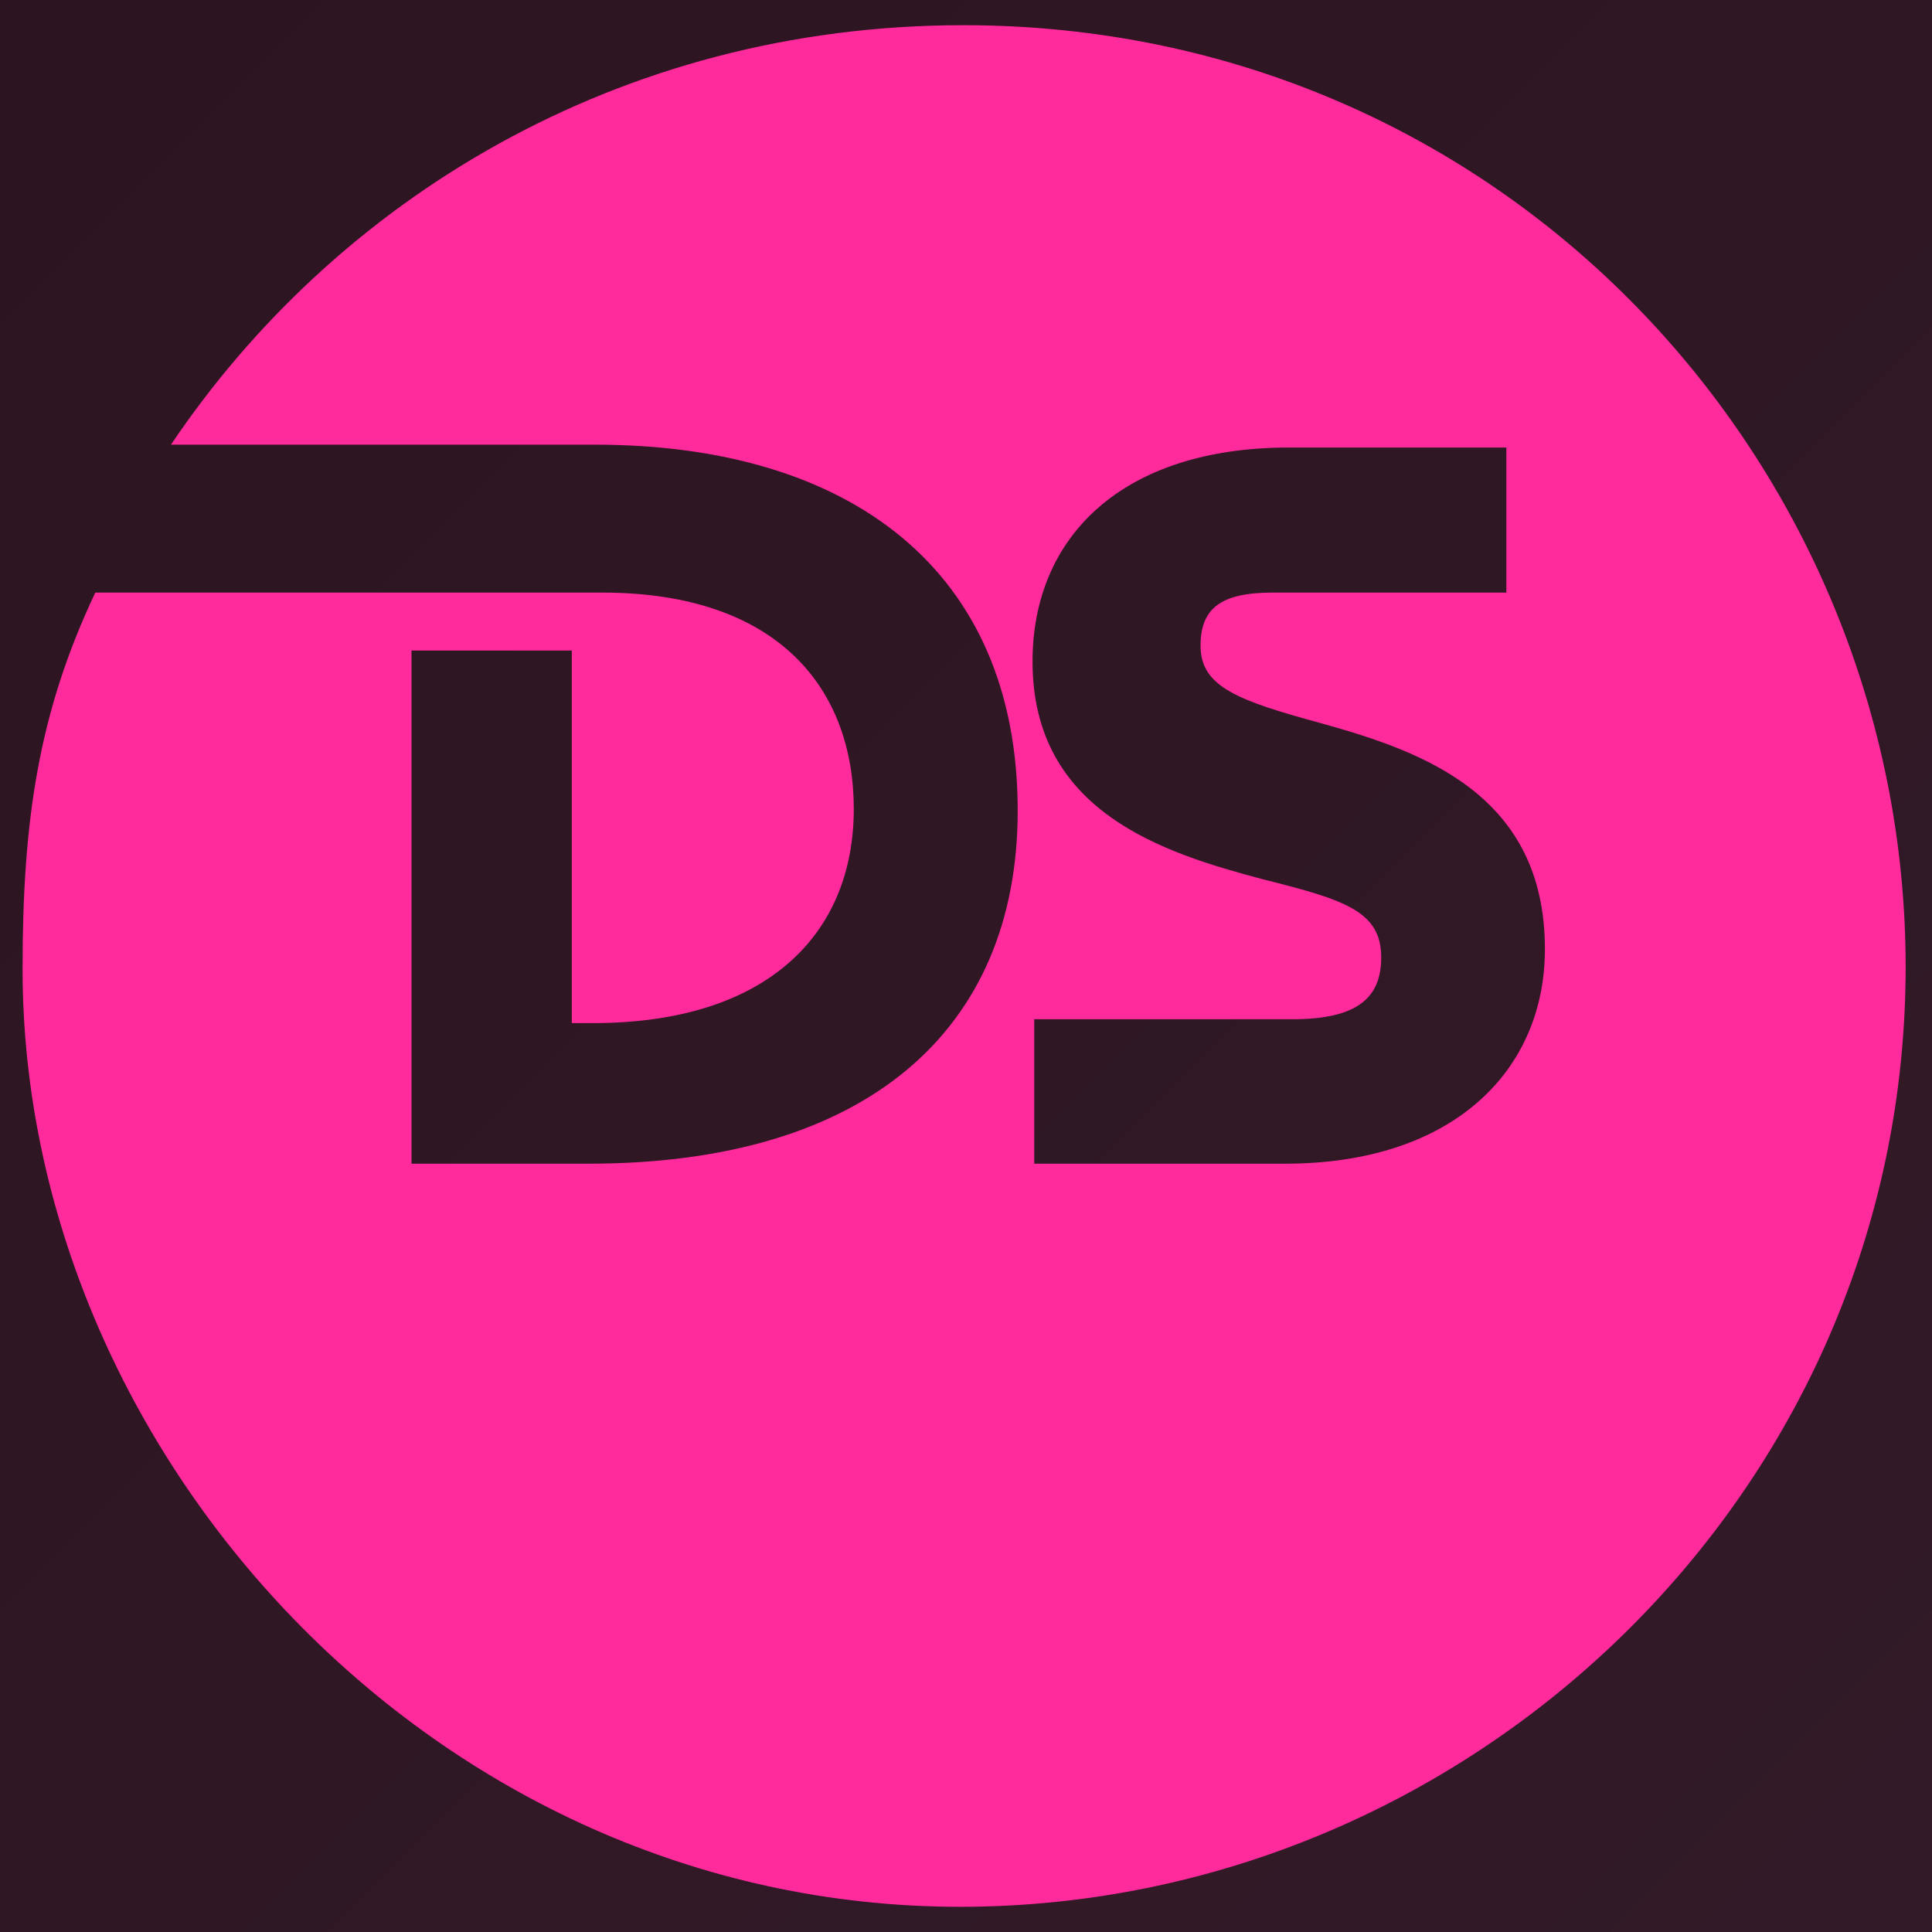
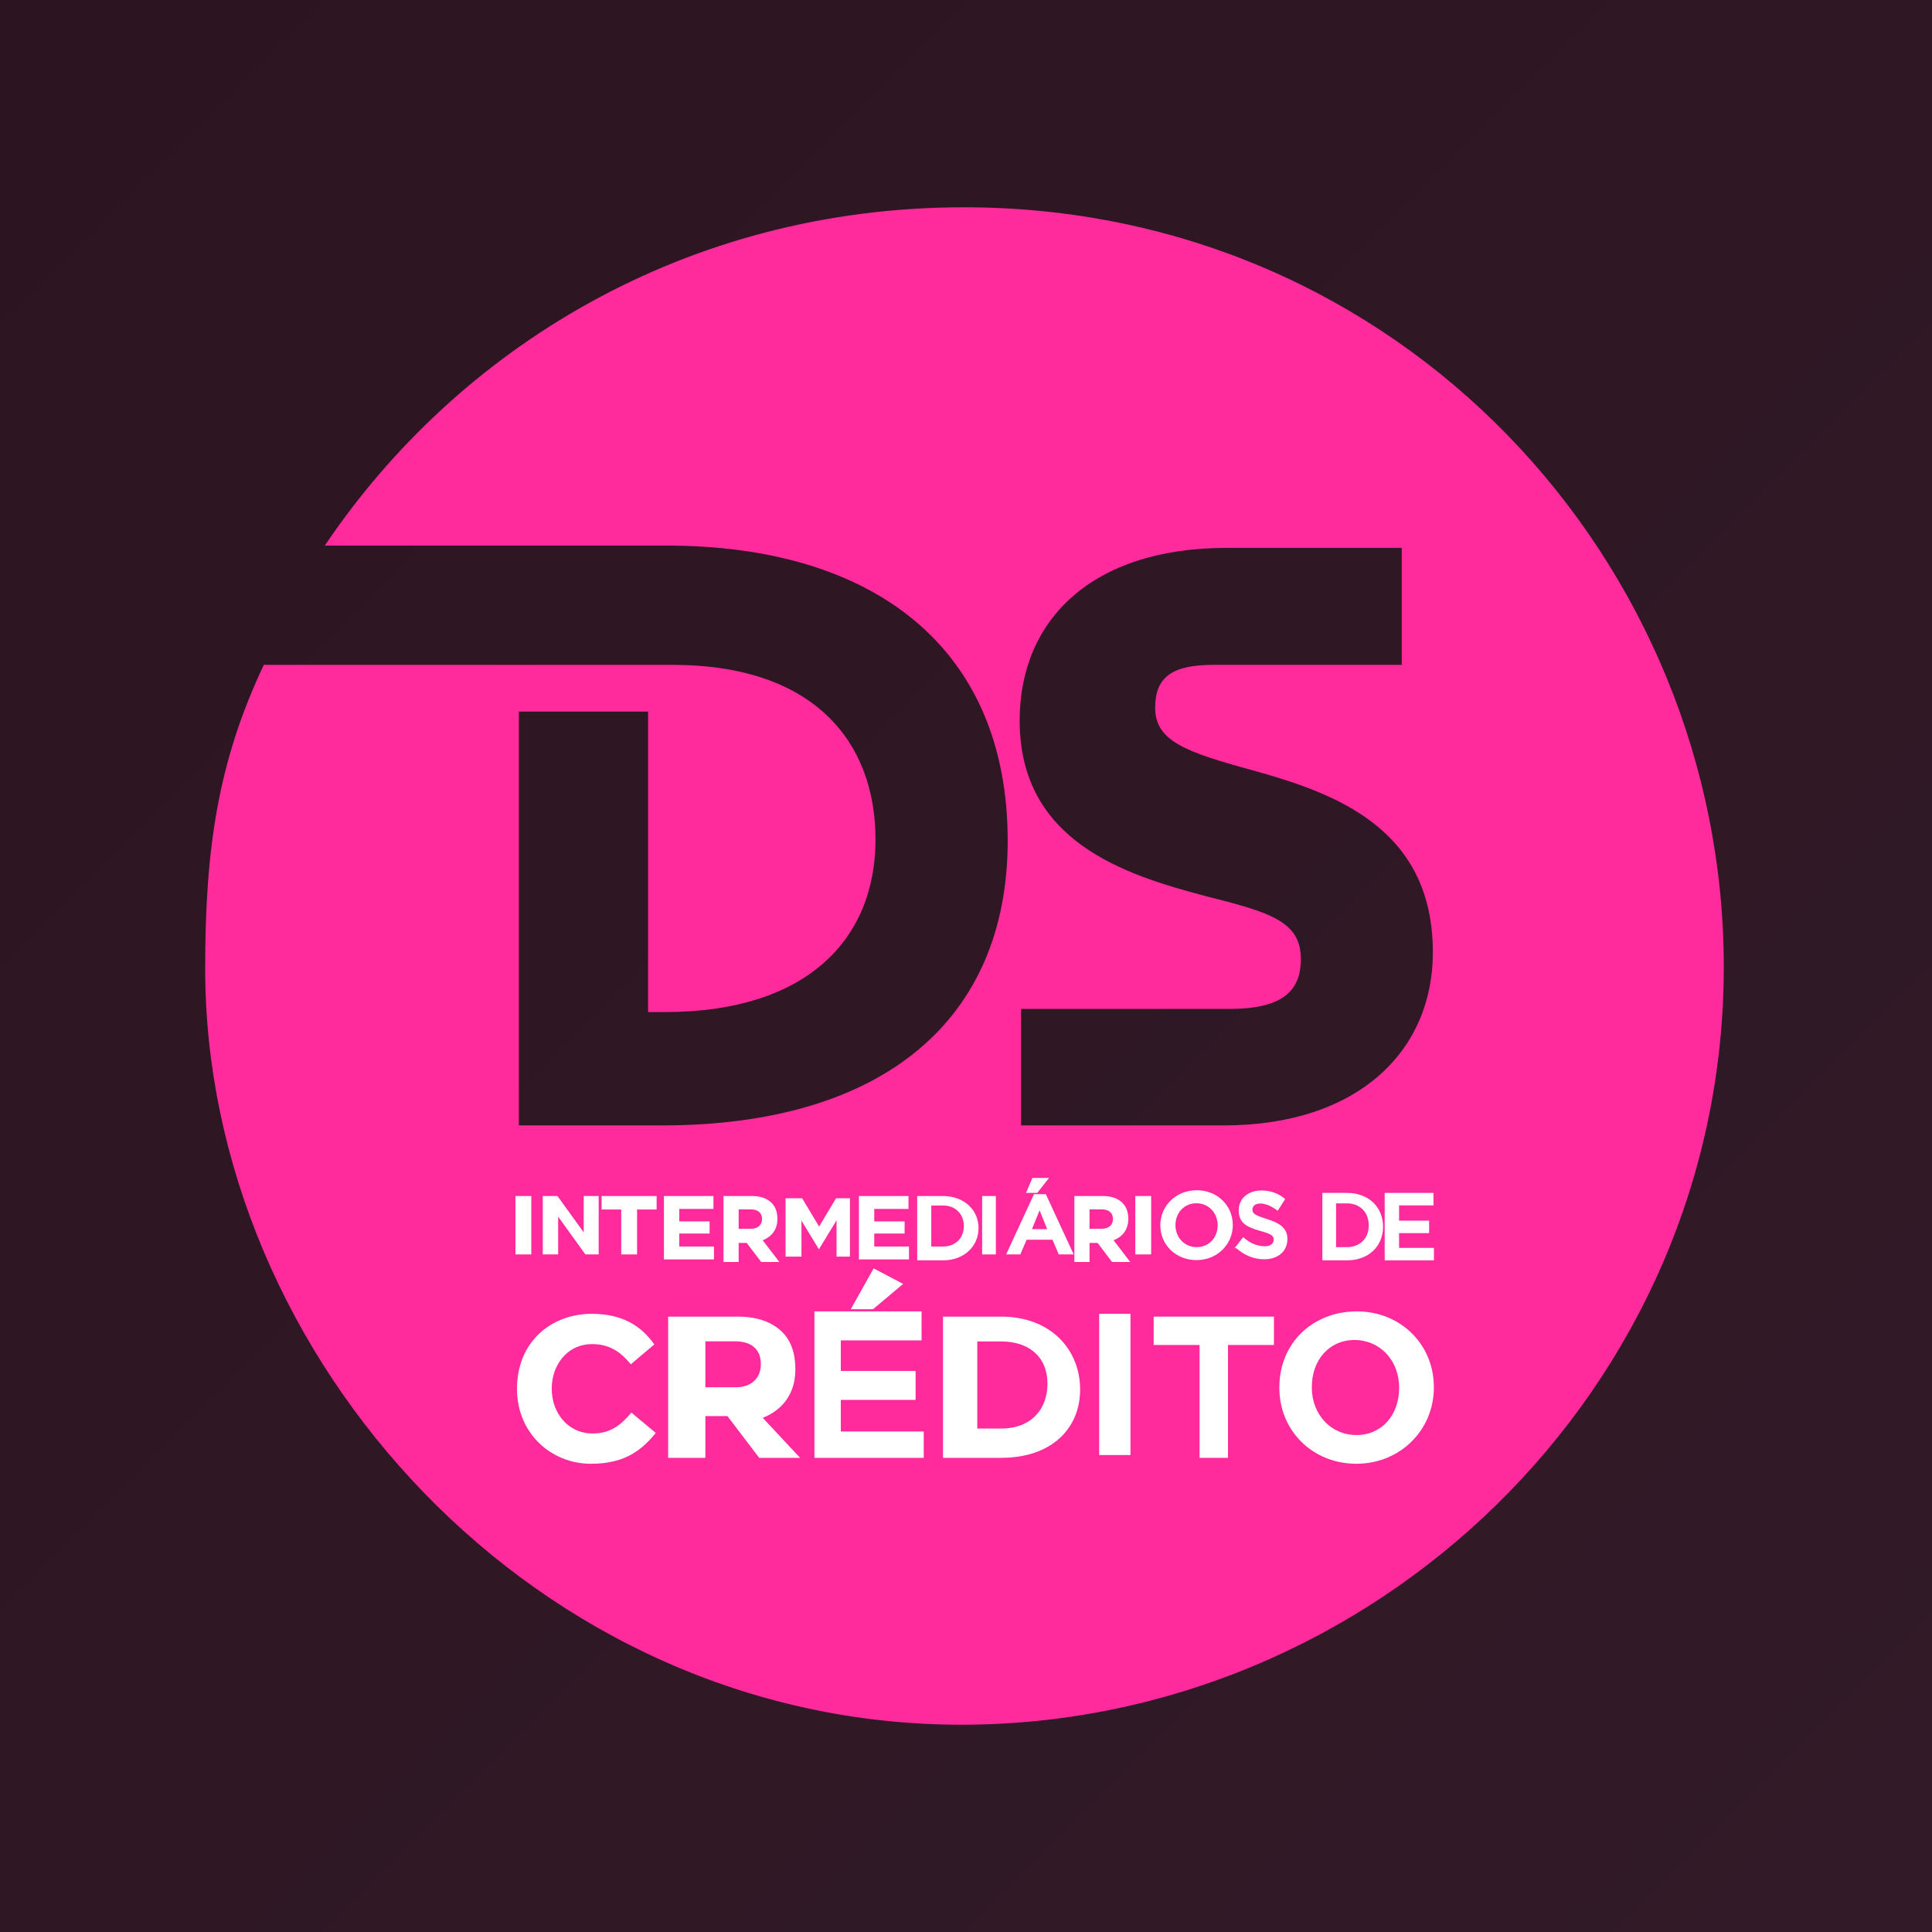
- <svg xmlns="http://www.w3.org/2000/svg" width="250" height="250" viewBox="0 0 250 250" fill="none">
+ <svg xmlns="http://www.w3.org/2000/svg" width="250" height="250" viewBox="-30 -30 310 310" fill="none">
  <defs>
-     <linearGradient id="dsBgDk" x1="0" y1="0" x2="250" y2="250" gradientUnits="userSpaceOnUse">
+     <linearGradient id="dsBgDk" x1="-30" y1="-30" x2="280" y2="280" gradientUnits="userSpaceOnUse">
      <stop stop-color="#2C1520" />
      <stop offset="1" stop-color="#321A28" />
    </linearGradient>
  </defs>
-   <rect width="250" height="250" fill="url(#dsBgDk)" />
+   <rect x="-30" y="-30" width="310" height="310" fill="url(#dsBgDk)" />
  <path d="M 124.68,3.26 C 79.92,3.26 43.32,26.04 22.12,57.54 H 76.96 C 109.99,57.54 131.69,73.77 131.69,104.91 C 131.69,133.29 112.11,150.58 76.16,150.58 H 53.25 V 84.18 H 73.99 V 132.39 H 76.74 C 99.22,132.39 110.48,120.91 110.48,104.68 C 110.48,89.24 100.82,76.68 77.91,76.68 H 12.33 C 4.96,92.27 2.92,106.18 2.92,125.41 C 2.92,187.96 56.12,246.74 124.26,246.74 C 190.08,246.74 246.59,193.21 246.59,125.11 C 246.59,60.15 194.72,3.26 124.68,3.26 Z M 133.83,131.89 H 167.23 C 175.76,131.89 178.73,129.04 178.73,123.88 C 178.73,117.83 173.82,116.39 163.31,113.75 C 150.53,110.35 133.61,105.07 133.61,85.6 C 133.61,69.47 145.21,57.91 166.8,57.91 H 194.92 V 76.68 H 164.68 C 157.99,76.68 155.35,78.71 155.35,83.56 C 155.35,88.92 160.26,90.67 171.1,93.63 C 184.1,97.25 199.91,102.83 199.91,122.82 C 199.91,138.47 188.1,150.58 166.29,150.58 H 133.83 V 131.89 Z" fill="#FF2A9B" />
+   <path d="M 52.71,161.91 H 55.25 V 171.28 H 52.71 V 161.91 Z" fill="white" />
+   <path d="M 57.09,161.91 H 59.45 L 63.66,167.74 V 161.91 H 66.06 V 171.28 H 63.93 L 59.56,165.22 V 171.28 H 57.09 V 161.91 Z" fill="white" />
+   <path d="M 69.68,164.07 H 66.53 V 161.91 H 75.36 V 164.07 H 72.22 V 171.28 H 69.68 V 164.07 Z" fill="white" />
+   <path d="M 76.53,161.91 H 84.48 V 163.98 H 78.99 V 165.98 H 83.86 V 167.93 H 78.99 V 170.01 H 84.56 V 172.08 H 76.53 V 161.91 Z" fill="white" />
+   <path d="M 86.09,161.91 H 90.65 C 92.02,161.91 93.09,162.29 93.81,163.01 C 94.42,163.62 94.74,164.49 94.74,165.56 V 165.6 C 94.74,167.34 93.78,168.46 92.38,169.01 L 95.05,172.49 H 92.14 L 89.81,169.43 H 88.52 V 172.49 H 86.09 V 161.91 Z M 90.51,167.16 C 91.63,167.16 92.28,166.51 92.28,165.62 V 165.58 C 92.28,164.58 91.57,164.05 90.46,164.05 H 88.52 V 167.16 H 90.51 Z" fill="white" />
+   <path d="M 96.05,162.27 H 98.71 L 101.43,166.81 L 104.15,162.27 H 106.38 V 171.63 H 104.23 V 165.81 L 101.43,170.41 H 101.37 L 98.6,165.86 V 171.63 H 96.05 V 162.27 Z" fill="white" />
+   <path d="M 107.82,161.91 H 115.77 V 163.98 H 110.28 V 165.98 H 115.15 V 167.93 H 110.28 V 170.01 H 115.85 V 172.08 H 107.82 V 161.91 Z" fill="white" />
+   <path d="M 117.17,161.91 H 121.31 C 124.71,161.91 127.01,164.16 127.01,167.04 V 167.07 C 127.01,169.95 124.71,172.23 121.31,172.23 H 117.17 V 161.91 Z M 121.31,170.01 C 123.31,170.01 124.65,168.67 124.65,166.76 V 166.72 C 124.65,164.79 123.31,163.43 121.31,163.43 H 119.43 V 170.01 H 121.31 Z" fill="white" />
+   <path d="M 127.59,161.91 H 129.79 V 171.28 H 127.59 V 161.91 Z" fill="white" />
+   <path d="M 135.66,159.01 H 138.32 L 136.43,161.41 H 134.62 L 135.66,159.01 Z M 135.91,161.61 H 137.81 L 142.28,171.28 H 139.88 L 138.88,168.92 H 134.73 L 133.72,171.28 H 131.44 L 135.91,161.61 Z M 138.03,167.23 L 136.81,164.21 L 135.58,167.23 H 138.03 Z" fill="white" />
+   <path d="M 142.39,161.91 H 146.95 C 148.32,161.91 149.39,162.29 150.11,163.01 C 150.72,163.62 151.04,164.49 151.04,165.56 V 165.6 C 151.04,167.34 150.08,168.46 148.68,169.01 L 151.35,172.49 H 148.44 L 146.11,169.43 H 144.82 V 172.49 H 142.39 V 161.91 Z M 146.81,167.16 C 147.93,167.16 148.58,166.51 148.58,165.62 V 165.58 C 148.58,164.58 147.87,164.05 146.76,164.05 H 144.82 V 167.16 H 146.81 Z" fill="white" />
+   <path d="M 152.17,161.91 H 154.71 V 171.28 H 152.17 V 161.91 Z" fill="white" />
+   <path d="M 156.18,166.62 V 166.59 C 156.18,163.53 158.65,160.98 162.01,160.98 C 165.38,160.98 167.81,163.49 167.81,166.55 V 166.58 C 167.81,169.64 165.34,172.19 161.98,172.19 C 158.61,172.19 156.18,169.68 156.18,166.62 Z M 165.38,166.62 V 166.59 C 165.38,164.68 163.98,163.07 161.98,163.07 C 159.97,163.07 158.61,164.65 158.61,166.56 V 166.59 C 158.61,168.5 160.01,170.11 162.01,170.11 C 164.02,170.11 165.38,168.53 165.38,166.62 Z" fill="white" />
+   <path d="M 168.08,170.28 L 169.48,168.51 C 170.44,169.38 171.61,169.97 172.98,169.97 C 173.84,169.97 174.37,169.54 174.37,168.91 V 168.88 C 174.37,168.31 174.01,167.99 172.21,167.51 C 170.09,166.91 168.76,166.25 168.76,164.22 V 164.18 C 168.76,162.29 170.26,161.02 172.45,161.02 C 173.91,161.02 175.16,161.51 176.22,162.39 L 175.01,164.28 C 174.07,163.56 173.11,163.11 172.21,163.11 C 171.41,163.11 170.96,163.54 170.96,164.04 V 164.07 C 170.96,164.75 171.39,164.99 173.26,165.59 C 175.38,166.25 176.57,167.09 176.57,168.77 V 168.8 C 176.57,170.83 175.02,172.06 172.83,172.06 C 171.31,172.06 169.72,171.49 168.38,170.28 H 168.08 Z" fill="white" />
+   <path d="M 182.18,161.41 H 186.11 C 189.71,161.41 191.92,163.79 191.92,166.81 V 166.85 C 191.92,169.87 189.71,172.23 186.11,172.23 H 182.18 V 161.41 Z M 186.11,170.11 C 188.22,170.11 189.62,168.71 189.62,166.64 V 166.6 C 189.62,164.51 188.22,163.09 186.11,163.09 H 184.38 V 170.11 H 186.11 Z" fill="white" />
+   <path d="M 192.18,161.41 H 200.01 V 163.41 H 194.49 V 165.86 H 199.31 V 167.86 H 194.49 V 170.23 H 200.08 V 172.23 H 192.18 V 161.41 Z" fill="white" />
+   <path d="M 52.96,192.91 V 192.83 C 52.96,185.17 58.58,180.81 64.95,180.81 C 69.77,180.81 72.82,182.66 74.99,185.72 L 71.22,188.91 C 69.46,186.76 67.62,185.67 65.04,185.67 C 60.79,185.67 58.53,189.31 58.53,192.75 V 192.83 C 58.53,196.71 61.12,200.01 65.09,200.01 C 67.99,200.01 69.67,198.61 71.31,196.66 L 75.22,199.92 C 72.73,203.03 69.86,204.87 64.81,204.87 C 58.39,204.87 52.96,199.92 52.96,192.91 Z" fill="white" />
+   <path d="M 77.21,181.26 H 88.41 C 91.51,181.26 93.91,182.13 95.54,183.76 C 96.9,185.12 97.62,187.11 97.62,189.64 V 189.73 C 97.62,193.75 95.45,196.28 92.39,197.5 L 98.38,203.92 H 91.82 L 86.72,197.22 H 83.18 V 203.92 H 77.21 V 181.26 Z M 88.05,192.6 C 90.63,192.6 92.08,191.06 92.08,188.94 V 188.85 C 92.08,186.44 90.5,185.22 87.92,185.22 H 83.18 V 192.6 H 88.05 Z" fill="white" />
+   <path d="M 100.68,180.42 H 117.87 V 185.07 H 104.91 V 189.98 H 116.91 V 194.62 H 104.91 V 199.69 H 118.22 V 203.92 H 100.68 V 180.42 Z M 110.18,173.52 L 114.91,176.01 L 110.09,180.07 H 106.51 L 110.18,173.52 Z" fill="white" />
+   <path d="M 121.31,181.26 H 130.63 C 138.72,181.26 143.31,186.68 143.31,192.91 V 192.99 C 143.31,199.22 138.72,203.92 130.63,203.92 H 121.31 V 181.26 Z M 130.63,199.22 C 135.54,199.22 138.07,196.02 138.07,192.06 V 191.97 C 138.07,187.82 135.21,185.24 130.63,185.24 H 126.81 V 199.22 H 130.63 Z" fill="white" />
+   <path d="M 146.37,180.81 H 151.39 V 203.47 H 146.37 V 180.81 Z" fill="white" />
+   <path d="M 162.48,185.81 H 155.11 V 181.26 H 174.41 V 185.81 H 167.04 V 203.92 H 162.48 V 185.81 Z" fill="white" />
+   <path d="M 175.28,192.71 V 192.63 C 175.28,185.41 180.71,180.42 187.72,180.42 C 194.73,180.42 200.07,185.71 200.07,192.56 V 192.64 C 200.07,199.49 194.64,204.87 187.63,204.87 C 180.62,204.87 175.28,199.56 175.28,192.71 Z M 194.5,192.71 V 192.63 C 194.5,188.31 191.44,185.01 187.34,185.01 C 183.24,185.01 180.49,188.26 180.49,192.56 V 192.64 C 180.49,196.96 183.55,200.26 187.65,200.26 C 191.75,200.26 194.5,197.01 194.5,192.71 Z" fill="white" />
</svg>
